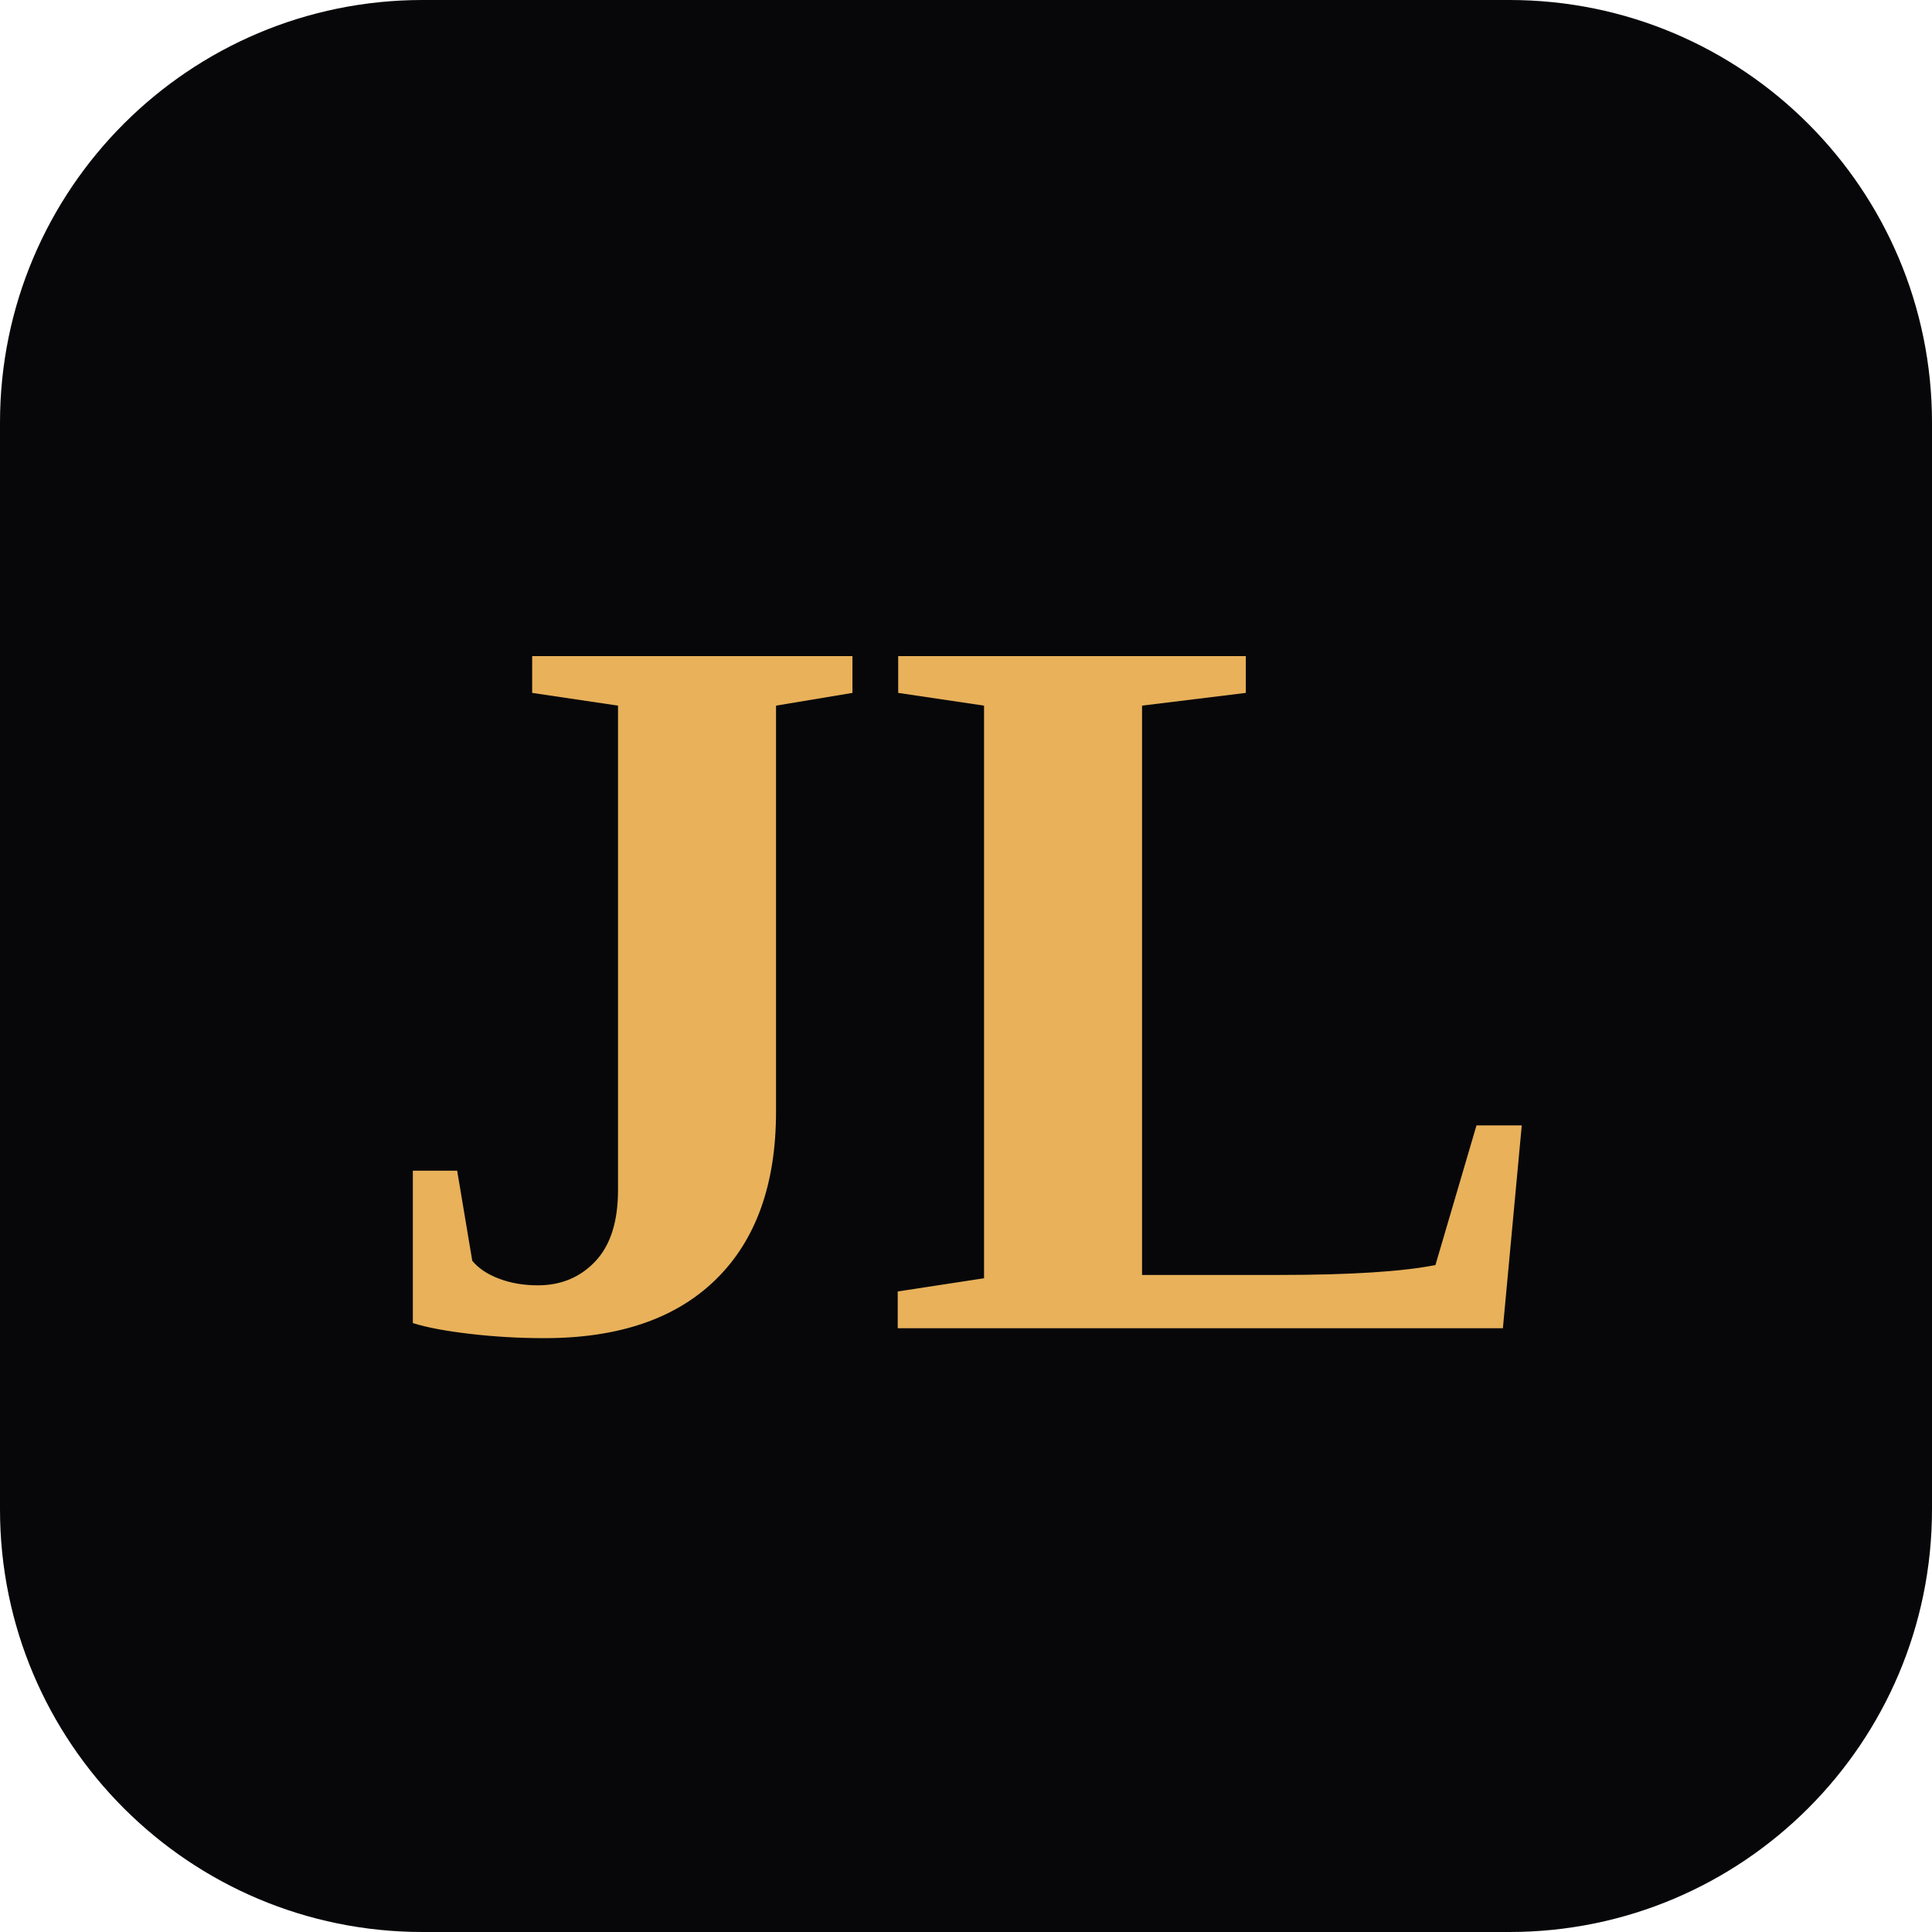
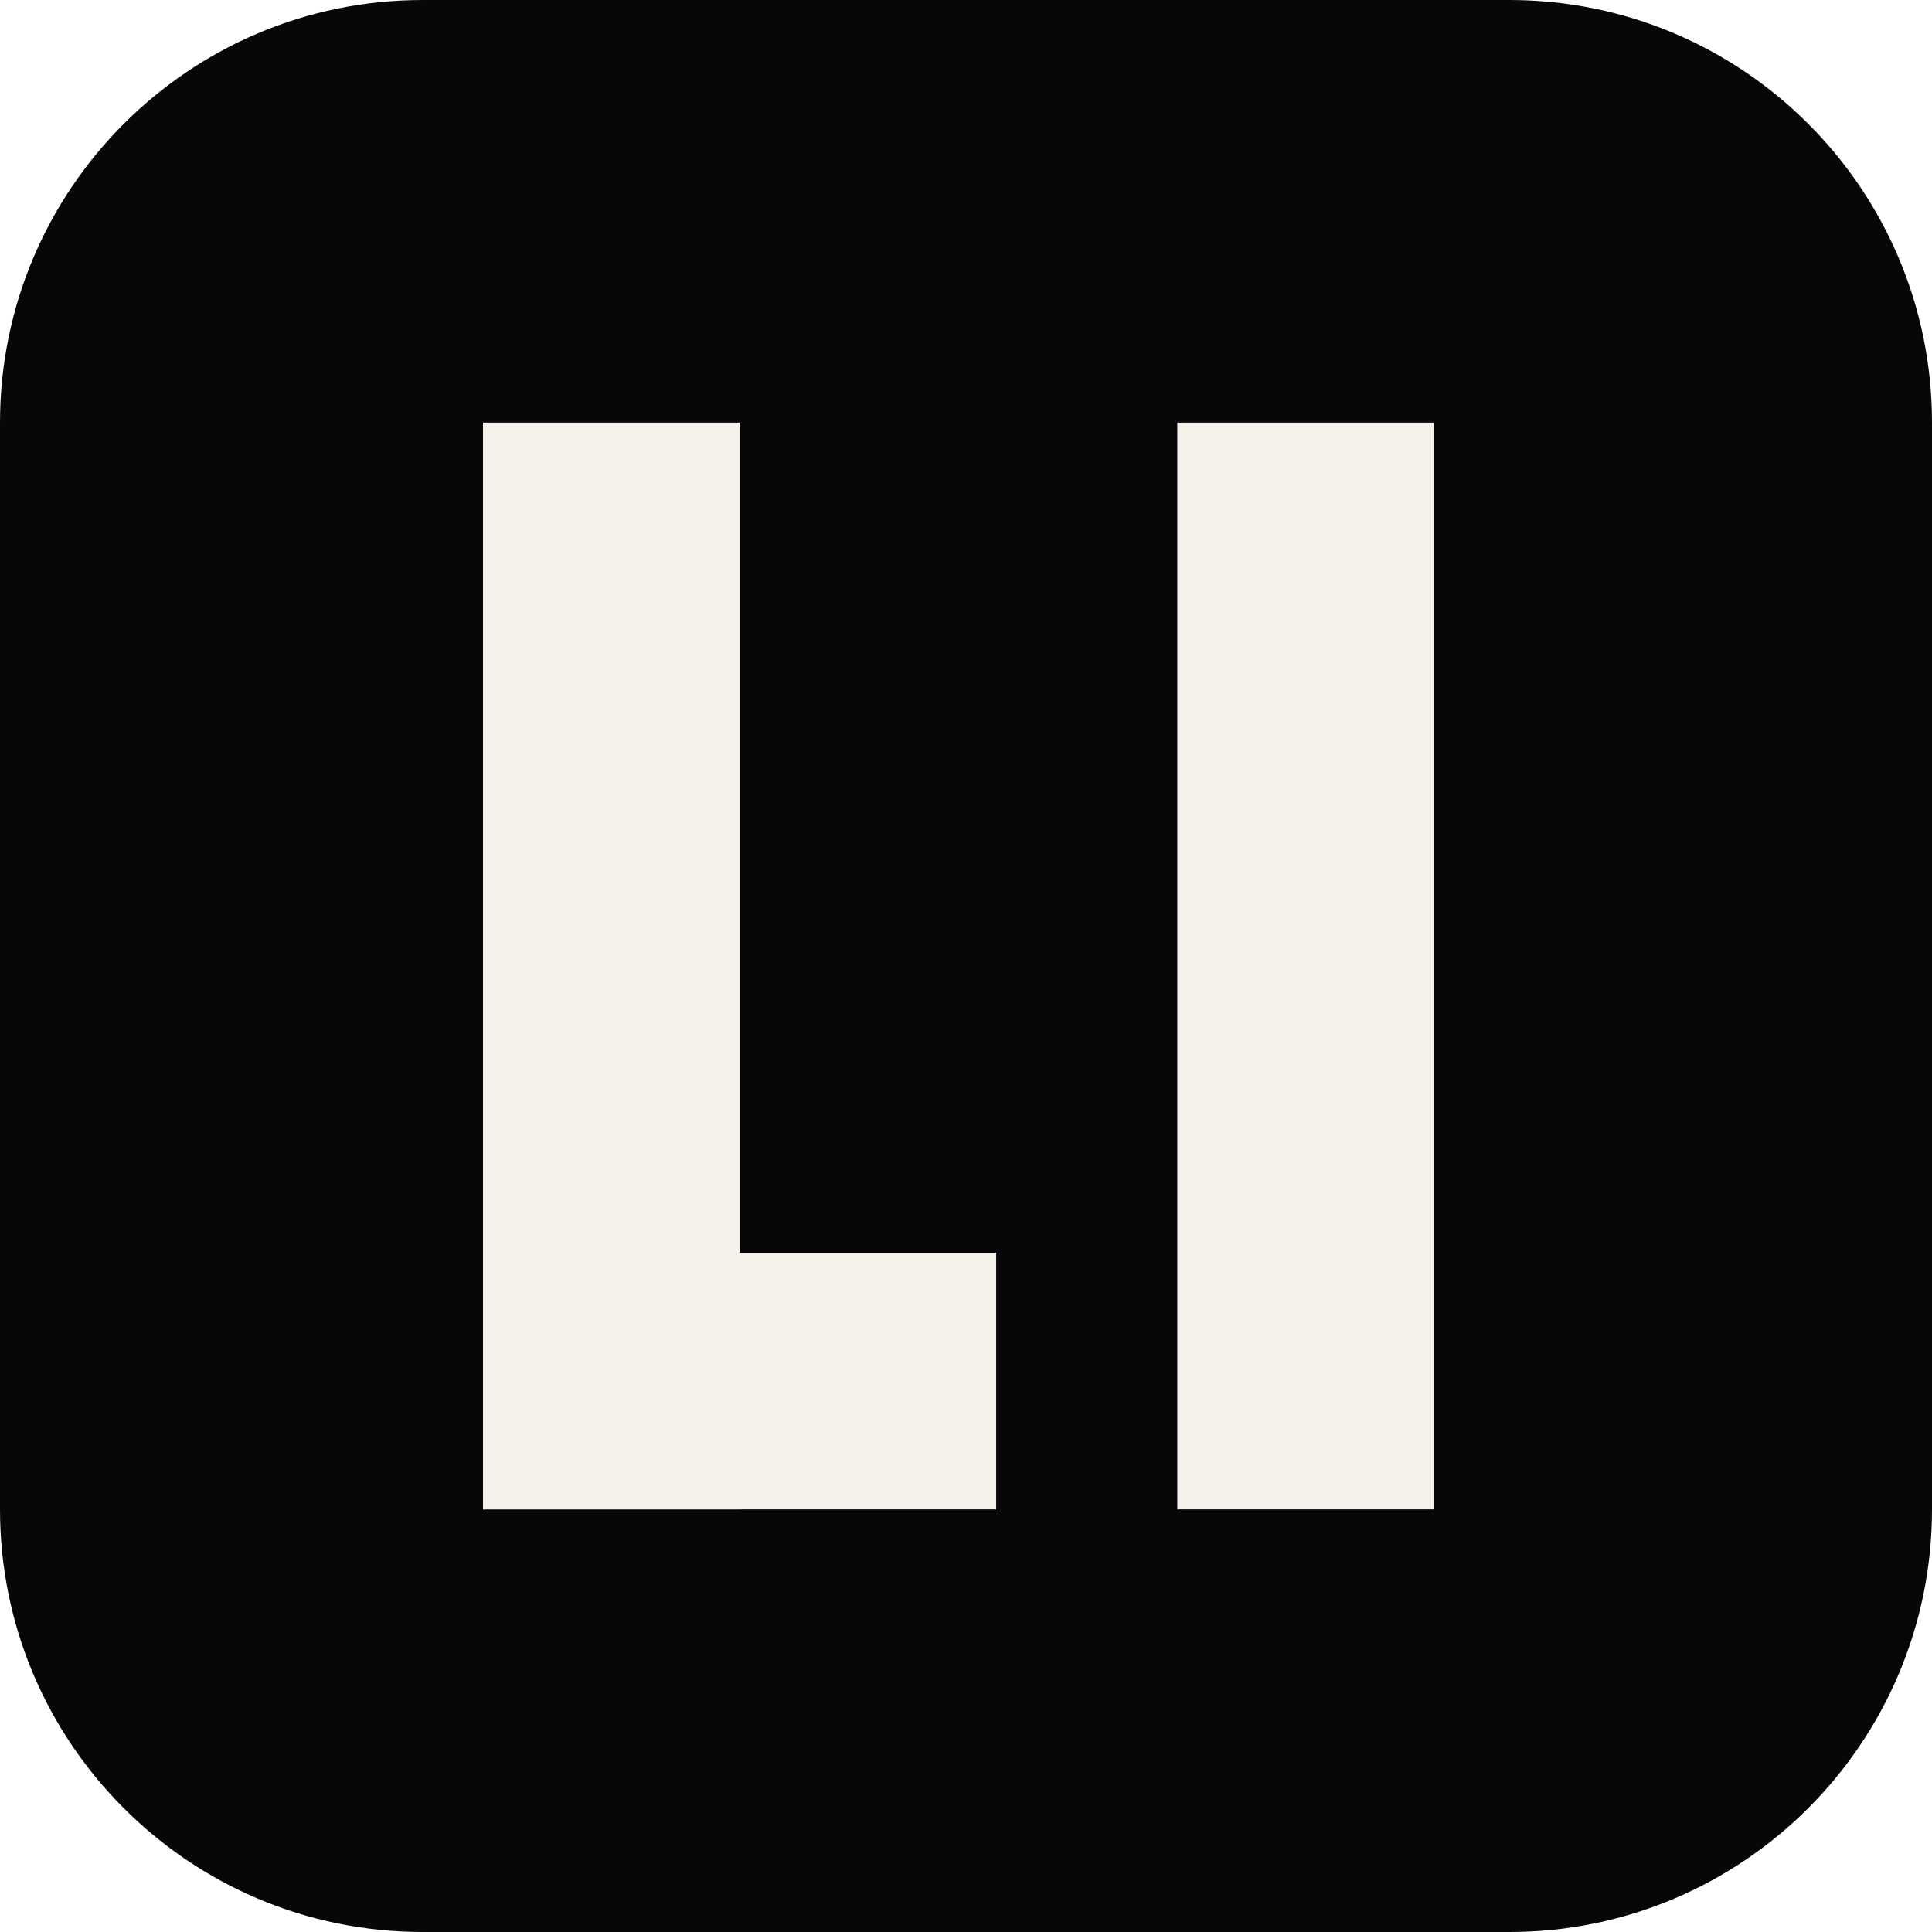
<svg xmlns="http://www.w3.org/2000/svg" width="64" height="64" viewBox="0 0 64 64">
  <rect width="64" height="64" rx="14" fill="#07070a" />
-   <text x="32" y="44" font-family="Georgia, 'Times New Roman', serif" font-size="34" font-weight="700" text-anchor="middle" fill="#e8b15a">JL</text>
+   <g fill="#f4f1ea">
+     <rect x="16" y="14" width="8.5" height="36" />
+     <rect x="16" y="41.5" width="17" height="8.5" />
+     <rect x="39" y="14" width="8.5" height="36" />
+   </g>
</svg>
